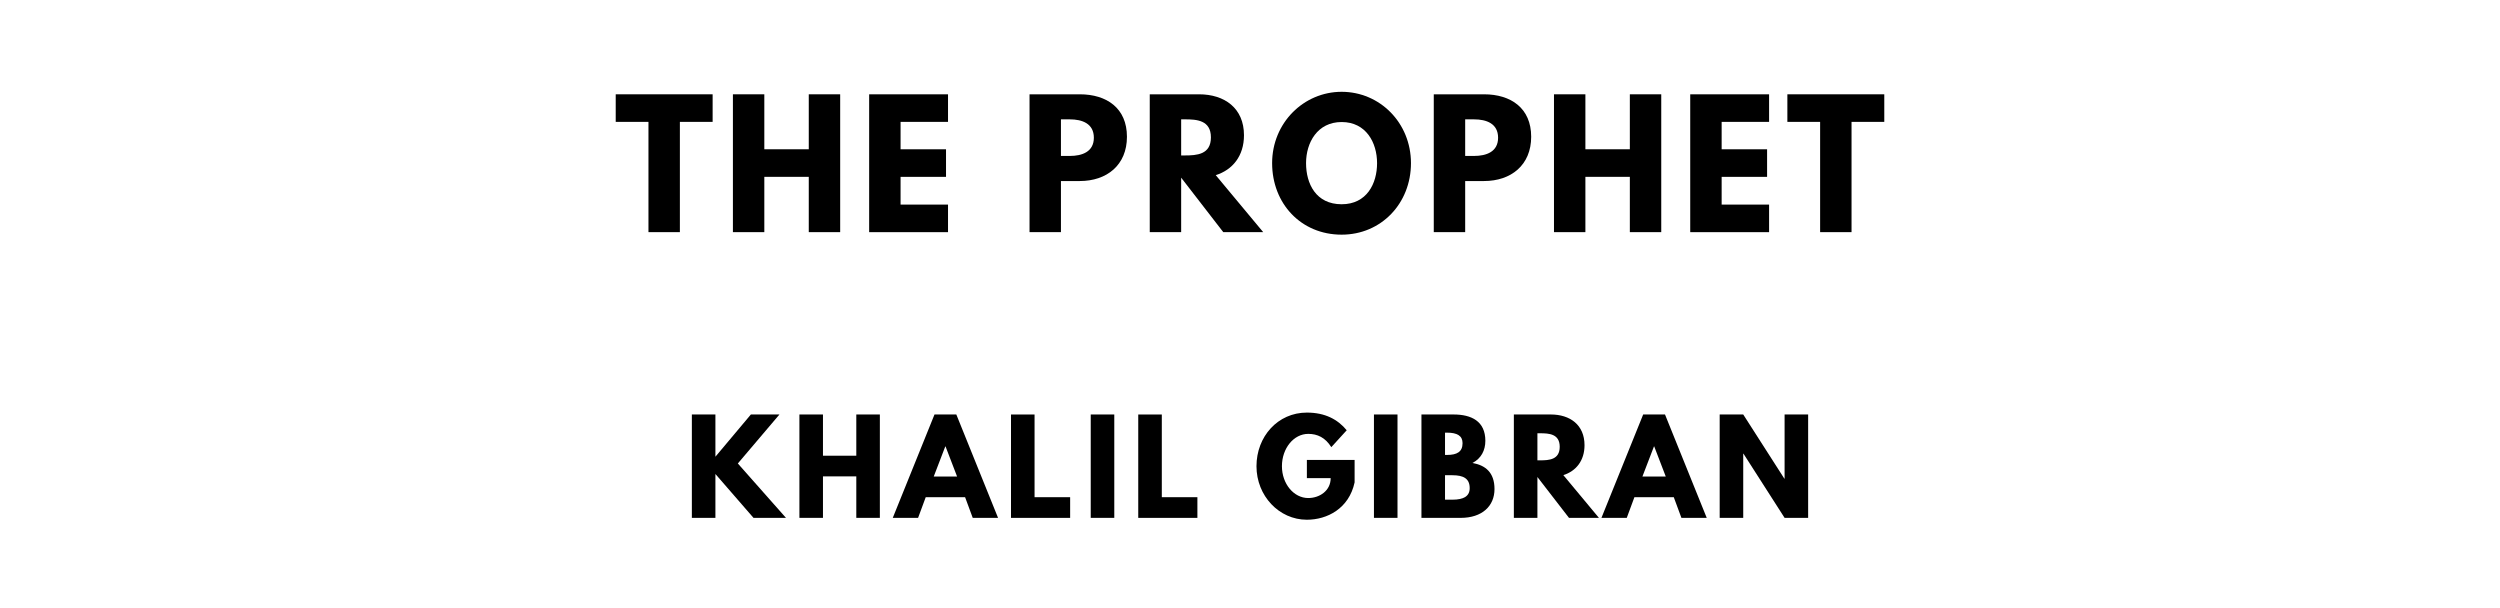
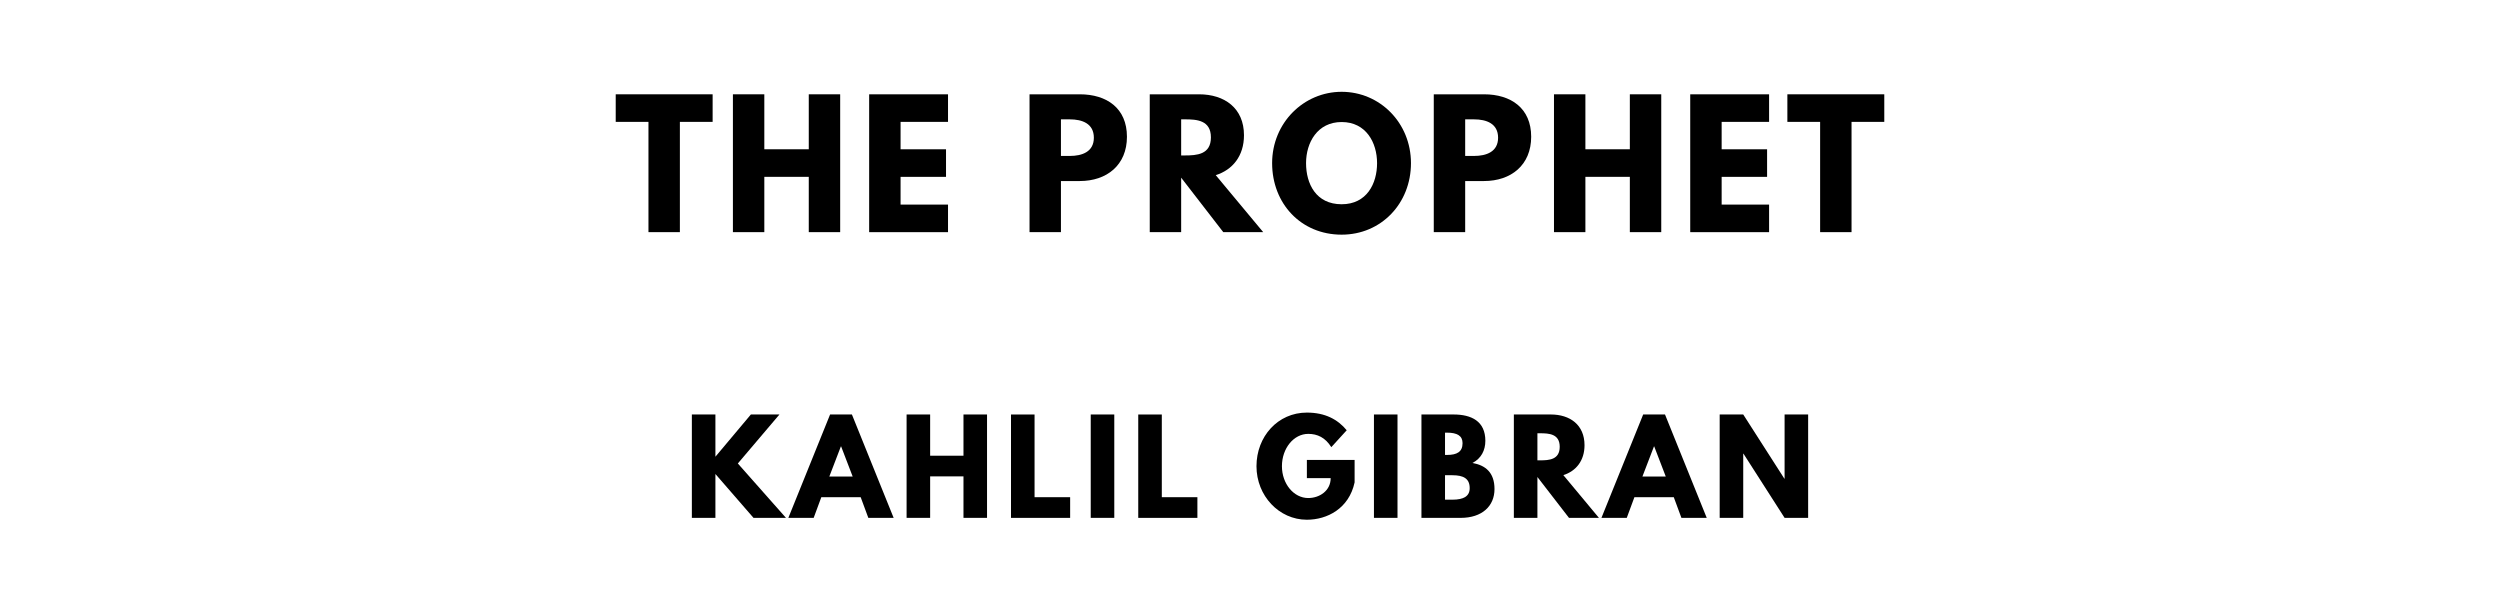
<svg xmlns="http://www.w3.org/2000/svg" version="1.1" viewBox="0 0 1400 340">
  <g aria-label="THE PROPHET">
    <path d="M344.80,68.25l0.00-15.44l54.27,0.00l0.00,15.44l-18.34,0.00l0.00,61.75l-17.59,0.00l0.00-61.75l-18.34,0.00z" />
    <path d="M428.02,99.03l0.00,30.97l-17.59,0.00l0.00-77.19l17.59,0.00l0.00,30.78l24.89,0.00l0.00-30.78l17.59,0.00l0.00,77.19l-17.59,0.00l0.00-30.97l-24.89,0.00z" />
    <path d="M530.89,52.81l0.00,15.44l-26.57,0.00l0.00,15.35l25.45,0.00l0.00,15.44l-25.45,0.00l0.00,15.53l26.57,0.00l0.00,15.44l-44.16,0.00l0.00-77.19l44.16,0.00z" />
    <path d="M576.54,52.81l28.16,0.00c15.06,0.00,26.39,7.77,26.39,23.77c0.00,15.91-11.32,24.80-26.39,24.80l-10.57,0.00l0.00,28.63l-17.59,0.00l0.00-77.19z  M594.13,87.33l4.96,0.00c6.92,0.00,13.47-2.34,13.47-10.20c0.00-7.95-6.55-10.29-13.47-10.29l-4.96,0.00l0.00,20.49z" />
    <path d="M643.86,52.81l27.60,0.00c14.32,0.00,25.17,7.77,25.17,22.92c0.00,11.60-6.36,19.37-15.81,22.36l26.57,31.91l-22.36,0.00l-23.58-30.50l0.00,30.50l-17.59,0.00l0.00-77.19z  M661.45,87.05l2.06,0.00c6.64,0.00,14.60-0.47,14.60-10.11s-7.95-10.11-14.60-10.11l-2.06,0.00l0.00,20.21z" />
    <path d="M712.39,91.36c0.00-22.55,17.68-39.95,38.92-39.95c21.43,0.00,38.83,17.40,38.83,39.95s-16.65,40.05-38.83,40.05c-22.83,0.00-38.92-17.50-38.92-40.05z  M731.39,91.36c0.00,11.51,5.52,23.02,19.93,23.02c14.04,0.00,19.84-11.51,19.84-23.02s-6.18-23.02-19.84-23.02c-13.57,0.00-19.93,11.51-19.93,23.02z" />
    <path d="M802.91,52.81l28.16,0.00c15.06,0.00,26.39,7.77,26.39,23.77c0.00,15.91-11.32,24.80-26.39,24.80l-10.57,0.00l0.00,28.63l-17.59,0.00l0.00-77.19z  M820.50,87.33l4.96,0.00c6.92,0.00,13.47-2.34,13.47-10.20c0.00-7.95-6.55-10.29-13.47-10.29l-4.96,0.00l0.00,20.49z" />
    <path d="M887.82,99.03l0.00,30.97l-17.59,0.00l0.00-77.19l17.59,0.00l0.00,30.78l24.89,0.00l0.00-30.78l17.59,0.00l0.00,77.19l-17.59,0.00l0.00-30.97l-24.89,0.00z" />
    <path d="M990.69,52.81l0.00,15.44l-26.57,0.00l0.00,15.35l25.45,0.00l0.00,15.44l-25.45,0.00l0.00,15.53l26.57,0.00l0.00,15.44l-44.16,0.00l0.00-77.19l44.16,0.00z" />
    <path d="M1000.93,68.25l0.00-15.44l54.27,0.00l0.00,15.44l-18.34,0.00l0.00,61.75l-17.59,0.00l0.00-61.75l-18.34,0.00z" />
  </g>
-   <g aria-label="KHALIL GIBRAN">
+   <g aria-label="KAHLIL GIBRAN">
    <path d="M440.14,290.00l-18.18,0.00l-21.33-24.56l0.00,24.56l-13.19,0.00l0.00-57.89l13.19,0.00l0.00,23.65l19.86-23.65l16.00,0.00l-23.30,27.44z" />
-     <path d="M460.86,266.77l0.00,23.23l-13.19,0.00l0.00-57.89l13.19,0.00l0.00,23.09l18.67,0.00l0.00-23.09l13.19,0.00l0.00,57.89l-13.19,0.00l0.00-23.23l-18.67,0.00z" />
-     <path d="M535.54,232.11l23.37,57.89l-14.18,0.00l-4.28-11.58l-22.04,0.00l-4.28,11.58l-14.18,0.00l23.37-57.89l12.21,0.00z  M535.96,266.84l-6.46-16.84l-0.14,0.00l-6.46,16.84l13.05,0.00z" />
+     <path d="M477.07,232.11l23.37,57.89l-14.18,0.00l-4.28-11.58l-22.04,0.00l-4.28,11.58l-14.18,0.00l23.37-57.89l12.21,0.00z  M477.49,266.84l-6.46-16.84l-0.14,0.00l-6.46,16.84l13.05,0.00z" />
+     <path d="M520.88,266.77l0.00,23.23l-13.19,0.00l0.00-57.89l13.19,0.00l0.00,23.09l18.67,0.00l0.00-23.09l13.19,0.00l0.00,57.89l-13.19,0.00l0.00-23.23l-18.67,0.00z" />
    <path d="M579.35,232.11l0.00,46.32l19.93,0.00l0.00,11.58l-33.12,0.00l0.00-57.89l13.19,0.00z" />
    <path d="M624.00,232.11l0.00,57.89l-13.19,0.00l0.00-57.89l13.19,0.00z" />
    <path d="M650.61,232.11l0.00,46.32l19.93,0.00l0.00,11.58l-33.12,0.00l0.00-57.89l13.19,0.00z" />
    <path d="M758.58,257.58l0.00,12.56c-3.16,14.67-15.37,20.91-26.74,20.91c-15.58,0.00-28.21-13.40-28.21-29.96c0.00-16.63,11.93-30.04,28.21-30.04c10.18,0.00,17.26,3.79,22.32,9.89l-8.63,9.47c-3.37-5.40-7.79-7.44-12.91-7.44c-8.14,0.00-14.74,8.07-14.74,18.11c0.00,9.82,6.60,17.82,14.74,17.82c6.32,0.00,12.56-4.07,12.56-11.16l-13.33,0.00l0.00-10.18l26.74,0.00z" />
    <path d="M782.60,232.11l0.00,57.89l-13.19,0.00l0.00-57.89l13.19,0.00z" />
    <path d="M796.02,232.11l17.96,0.00c9.96,0.00,17.82,3.72,17.82,14.74c0.00,5.33-2.32,9.89-7.23,12.42c7.23,1.26,12.35,5.26,12.35,14.60c0.00,9.54-6.95,16.14-18.95,16.14l-21.96,0.00l0.00-57.89z  M809.21,254.77l1.05,0.00c5.68,0.00,8.77-1.75,8.77-6.60c0.00-4.14-3.02-5.89-8.77-5.89l-1.05,0.00l0.00,12.49z  M809.21,279.82l4.14,0.00c6.25,0.00,9.68-1.89,9.68-6.46c0.00-5.33-3.44-7.23-9.68-7.23l-4.14,0.00l0.00,13.68z" />
    <path d="M847.75,232.11l20.70,0.00c10.74,0.00,18.88,5.82,18.88,17.19c0.00,8.70-4.77,14.53-11.86,16.77l19.93,23.93l-16.77,0.00l-17.68-22.88l0.00,22.88l-13.19,0.00l0.00-57.89z  M860.95,257.79l1.54,0.00c4.98,0.00,10.95-0.35,10.95-7.58s-5.96-7.58-10.95-7.58l-1.54,0.00l0.00,15.16z" />
    <path d="M932.40,232.11l23.37,57.89l-14.18,0.00l-4.28-11.58l-22.04,0.00l-4.28,11.58l-14.18,0.00l23.37-57.89l12.21,0.00z  M932.82,266.84l-6.46-16.84l-0.14,0.00l-6.46,16.84l13.05,0.00z" />
    <path d="M976.21,254.07l0.00,35.93l-13.19,0.00l0.00-57.89l13.19,0.00l23.02,35.93l0.14,0.00l0.00-35.93l13.19,0.00l0.00,57.89l-13.19,0.00l-23.02-35.93l-0.14,0.00z" />
  </g>
</svg>
